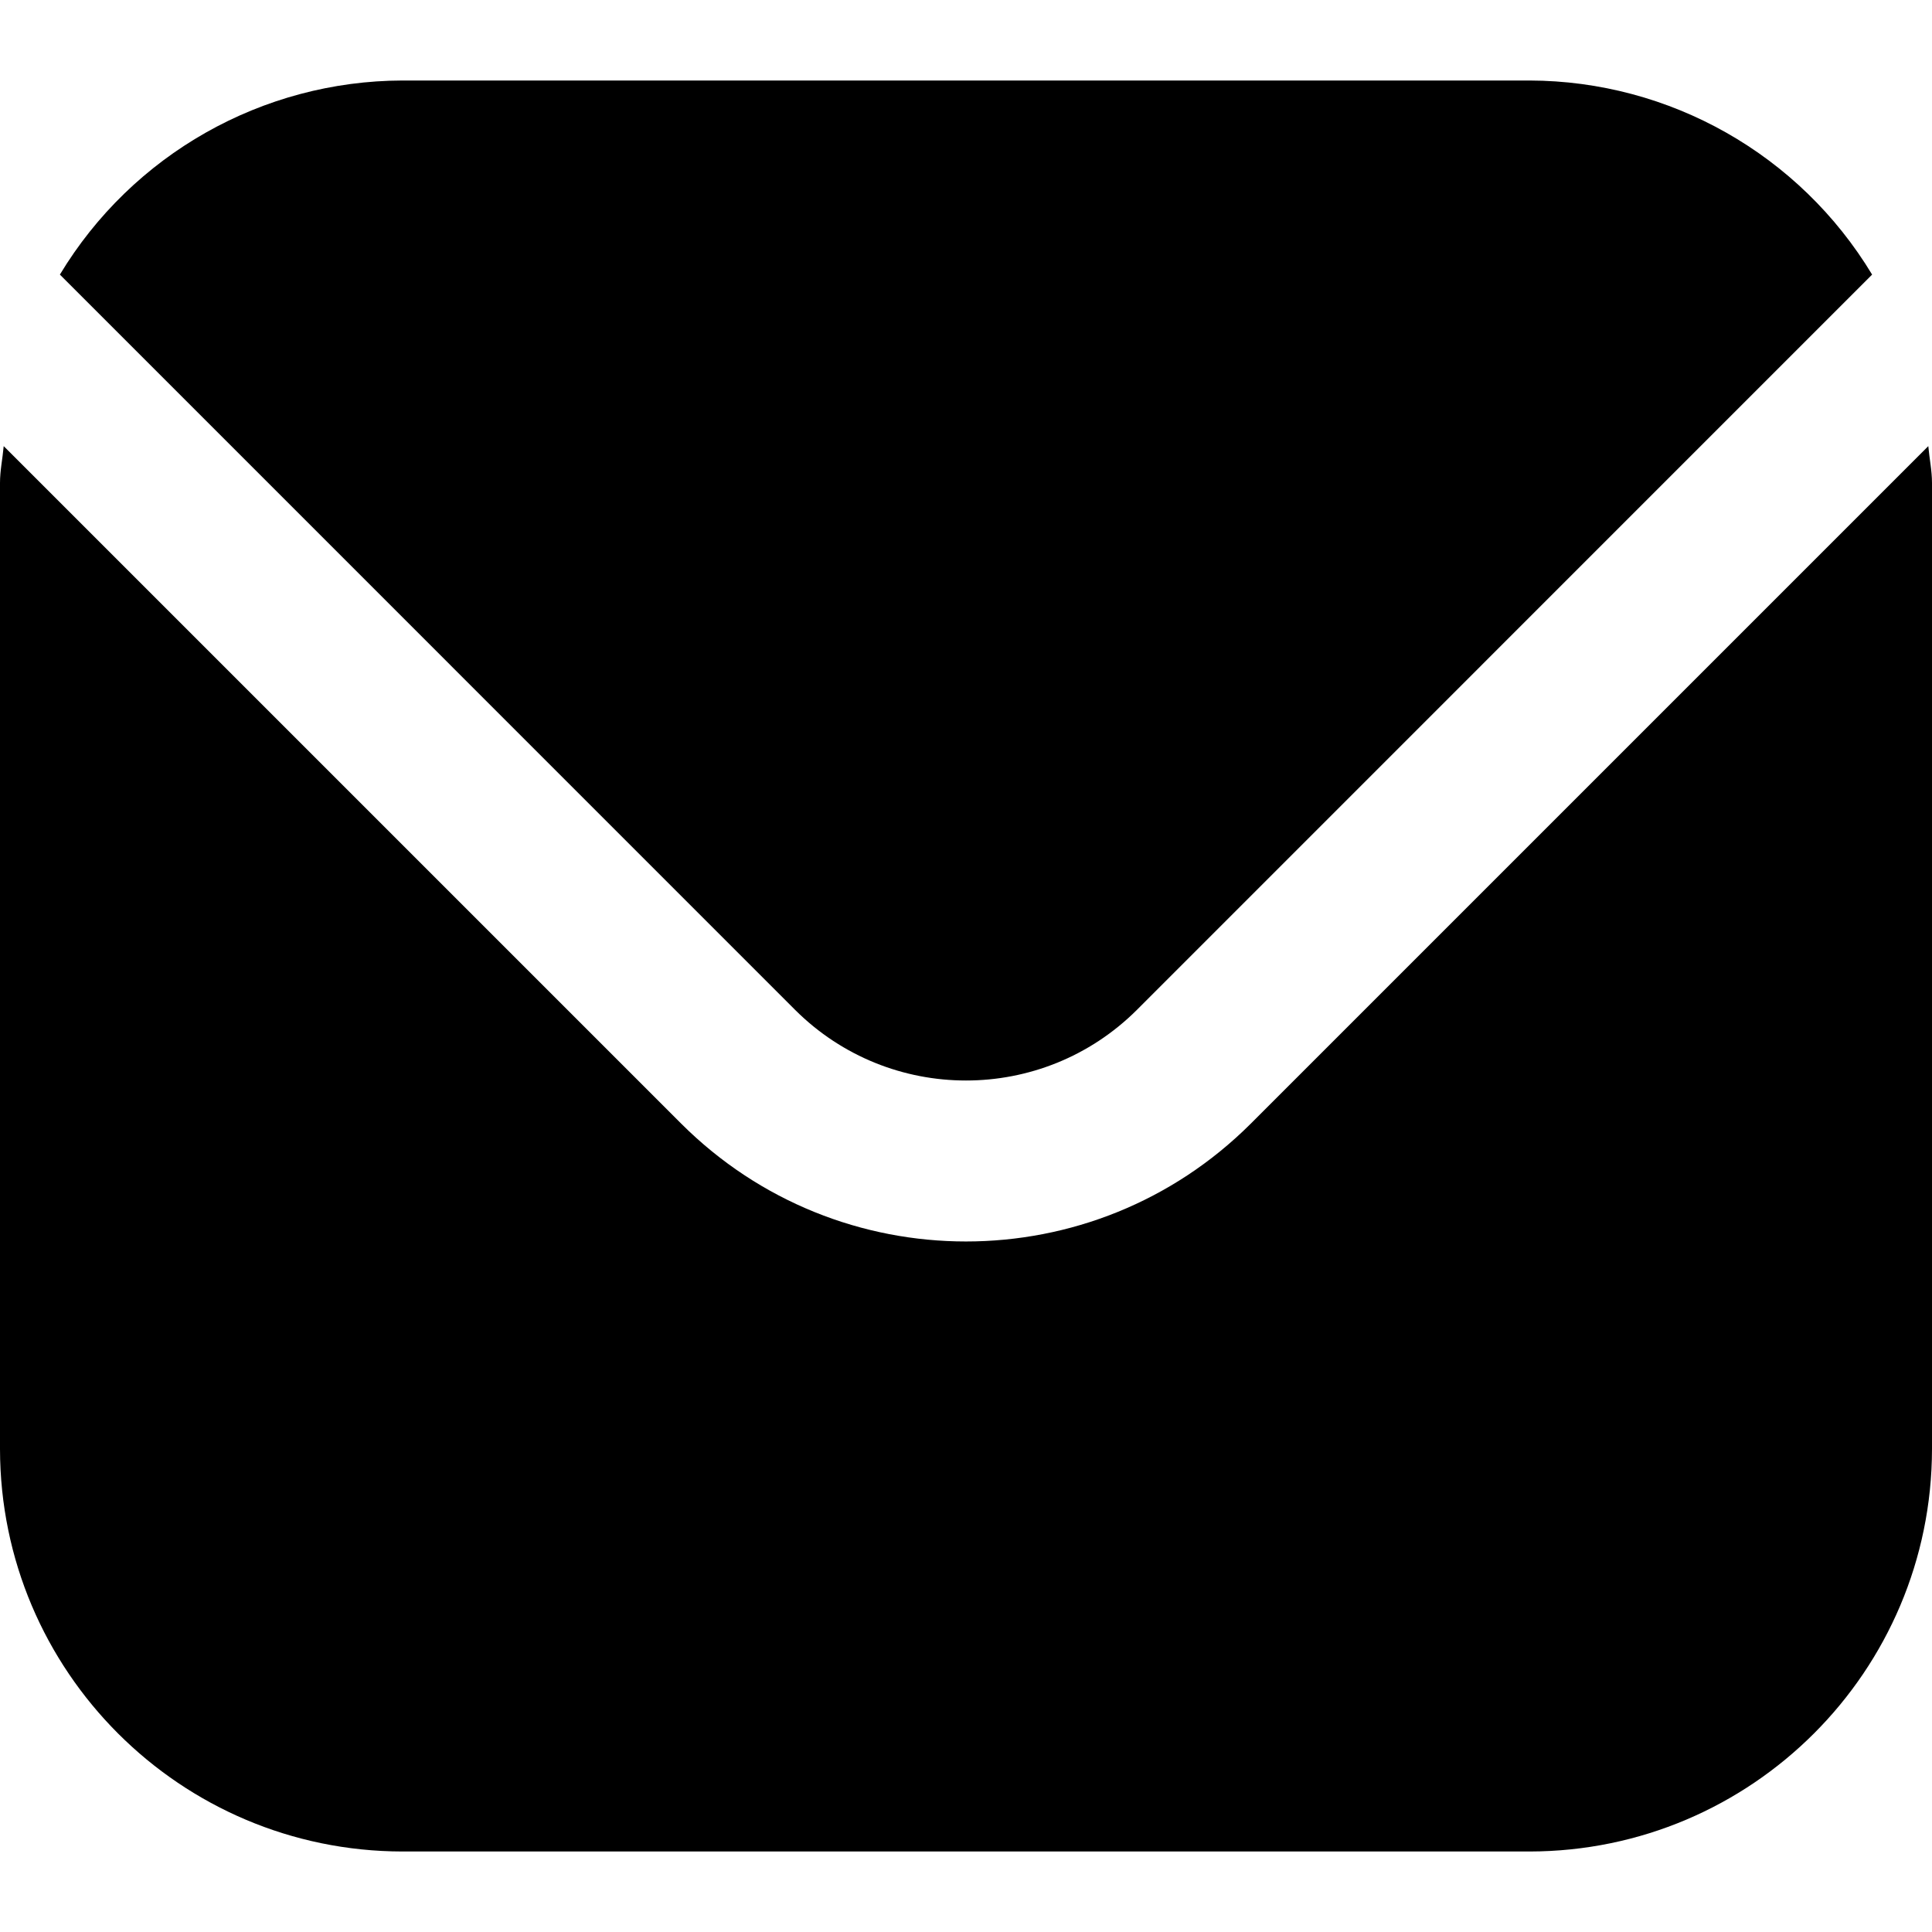
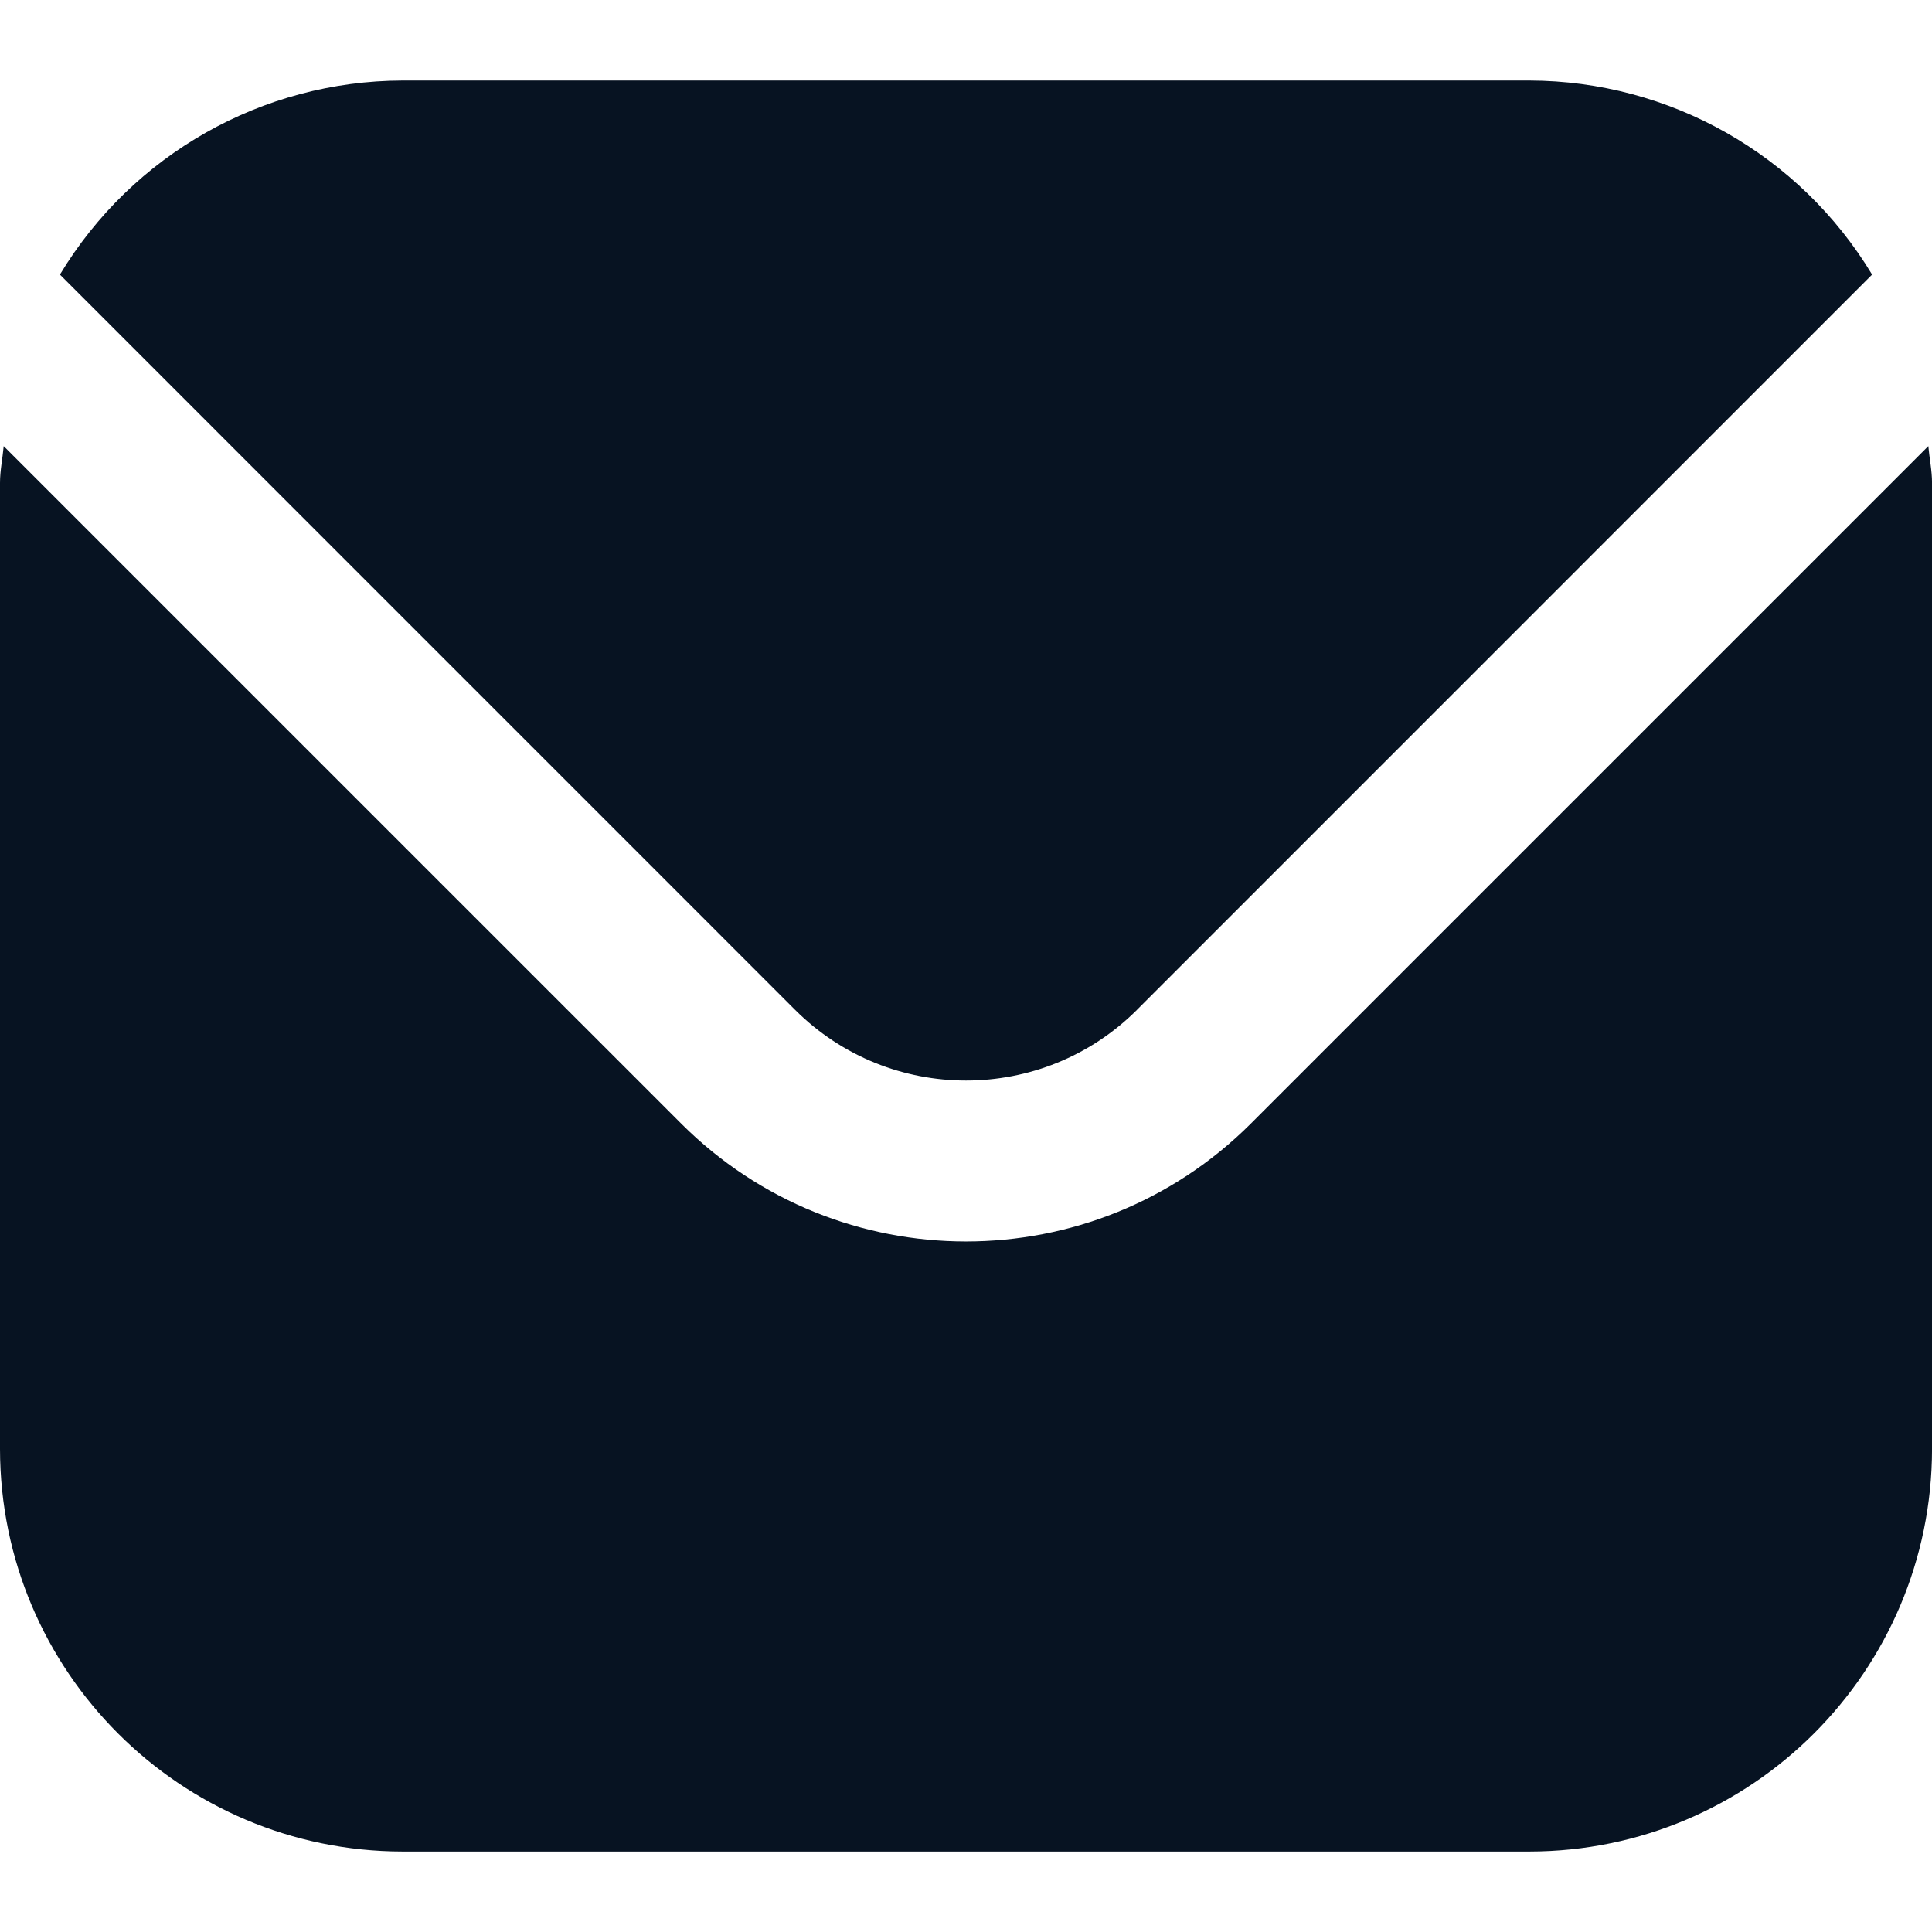
- <svg xmlns="http://www.w3.org/2000/svg" id="Filled" viewBox="0 0 24 24" width="512" height="512">
-   <path d="M23.954,5.542,15.536,13.96a5.007,5.007,0,0,1-7.072,0L.046,5.542C.032,5.7,0,5.843,0,6V18a5.006,5.006,0,0,0,5,5H19a5.006,5.006,0,0,0,5-5V6C24,5.843,23.968,5.7,23.954,5.542Z" />
-   <path d="M14.122,12.546l9.134-9.135A4.986,4.986,0,0,0,19,1H5A4.986,4.986,0,0,0,.744,3.411l9.134,9.135A3.007,3.007,0,0,0,14.122,12.546Z" />
+ <svg xmlns="http://www.w3.org/2000/svg" id="Filled" version="1.1" viewBox="0 0 512 512">
+   <defs>
+     <style>
+       .st0 {
+         fill: #071322;
+       }
+     </style>
+   </defs>
+   <path class="st0" d="M511.02,118.23l-179.58,179.58c-41.69,41.59-109.18,41.59-150.87,0L.98,118.23c-.3,3.37-.98,6.42-.98,9.77v256c.07,58.88,47.79,106.6,106.67,106.67h298.67c58.88-.07,106.6-47.79,106.67-106.67V128c0-3.35-.68-6.4-.98-9.77Z" />
+   <path class="st0" d="M301.27,267.65l194.86-194.88c-19.2-31.83-53.62-51.33-90.79-51.43H106.67c-37.17.1-71.6,19.6-90.79,51.43l194.86,194.88c25.03,24.93,65.51,24.93,90.54,0Z" />
</svg>
